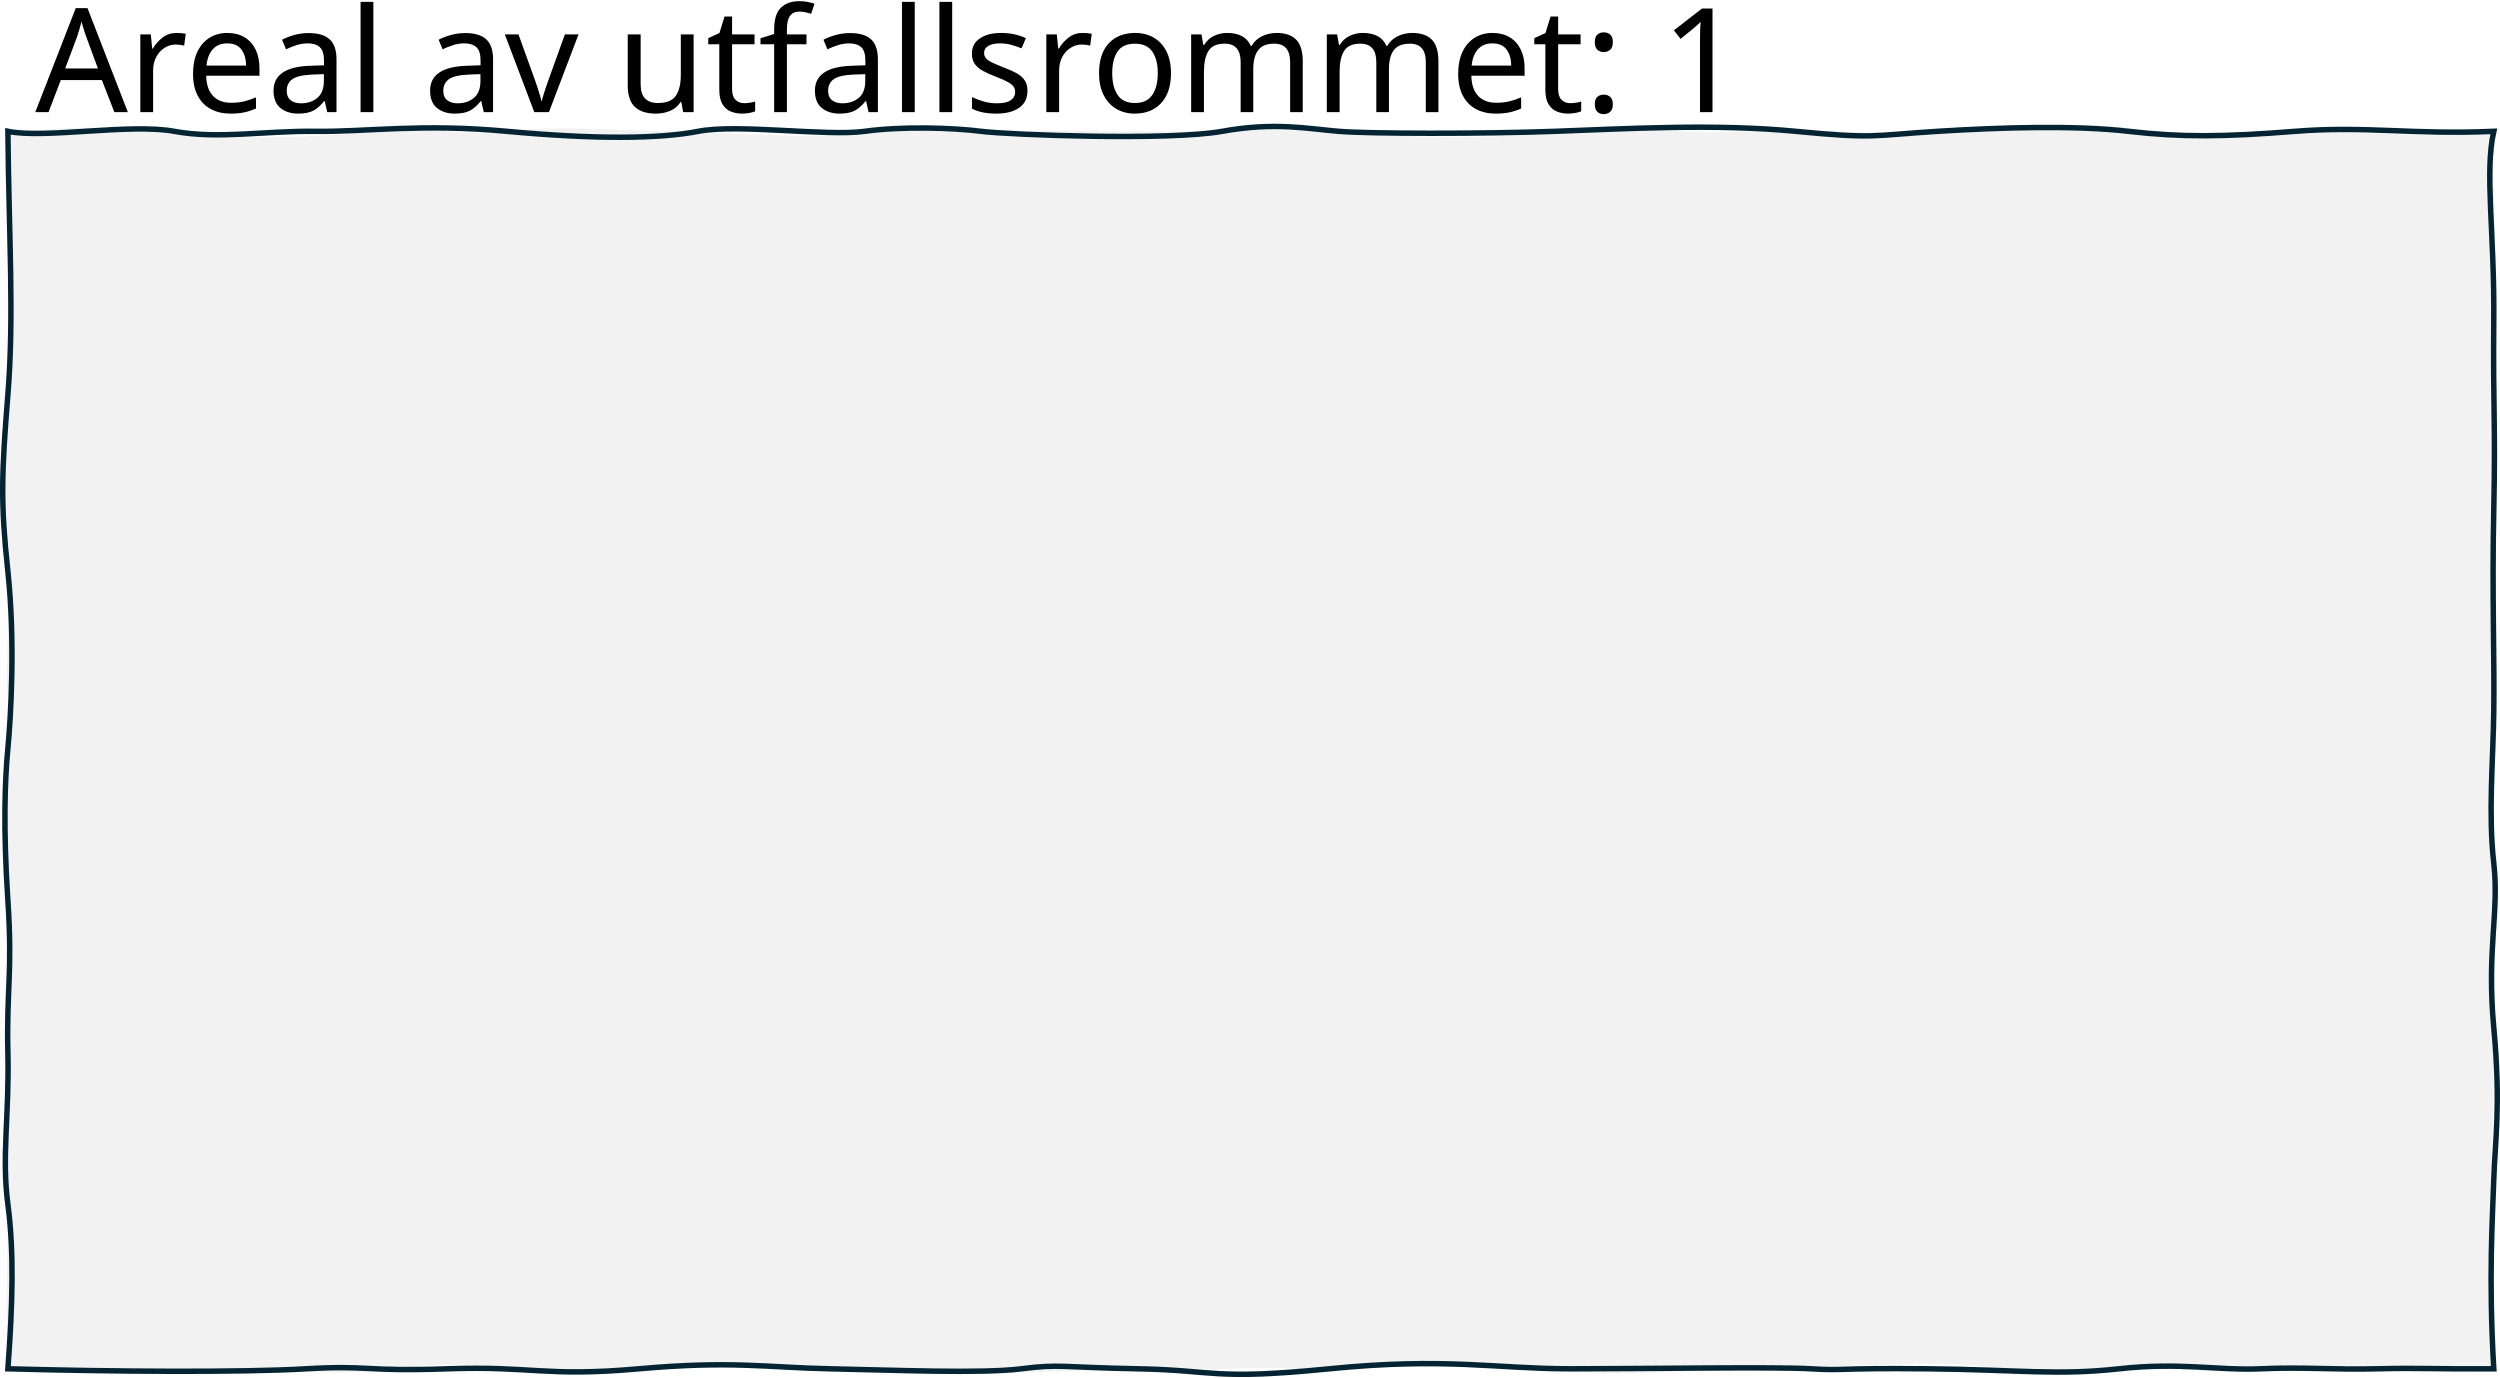
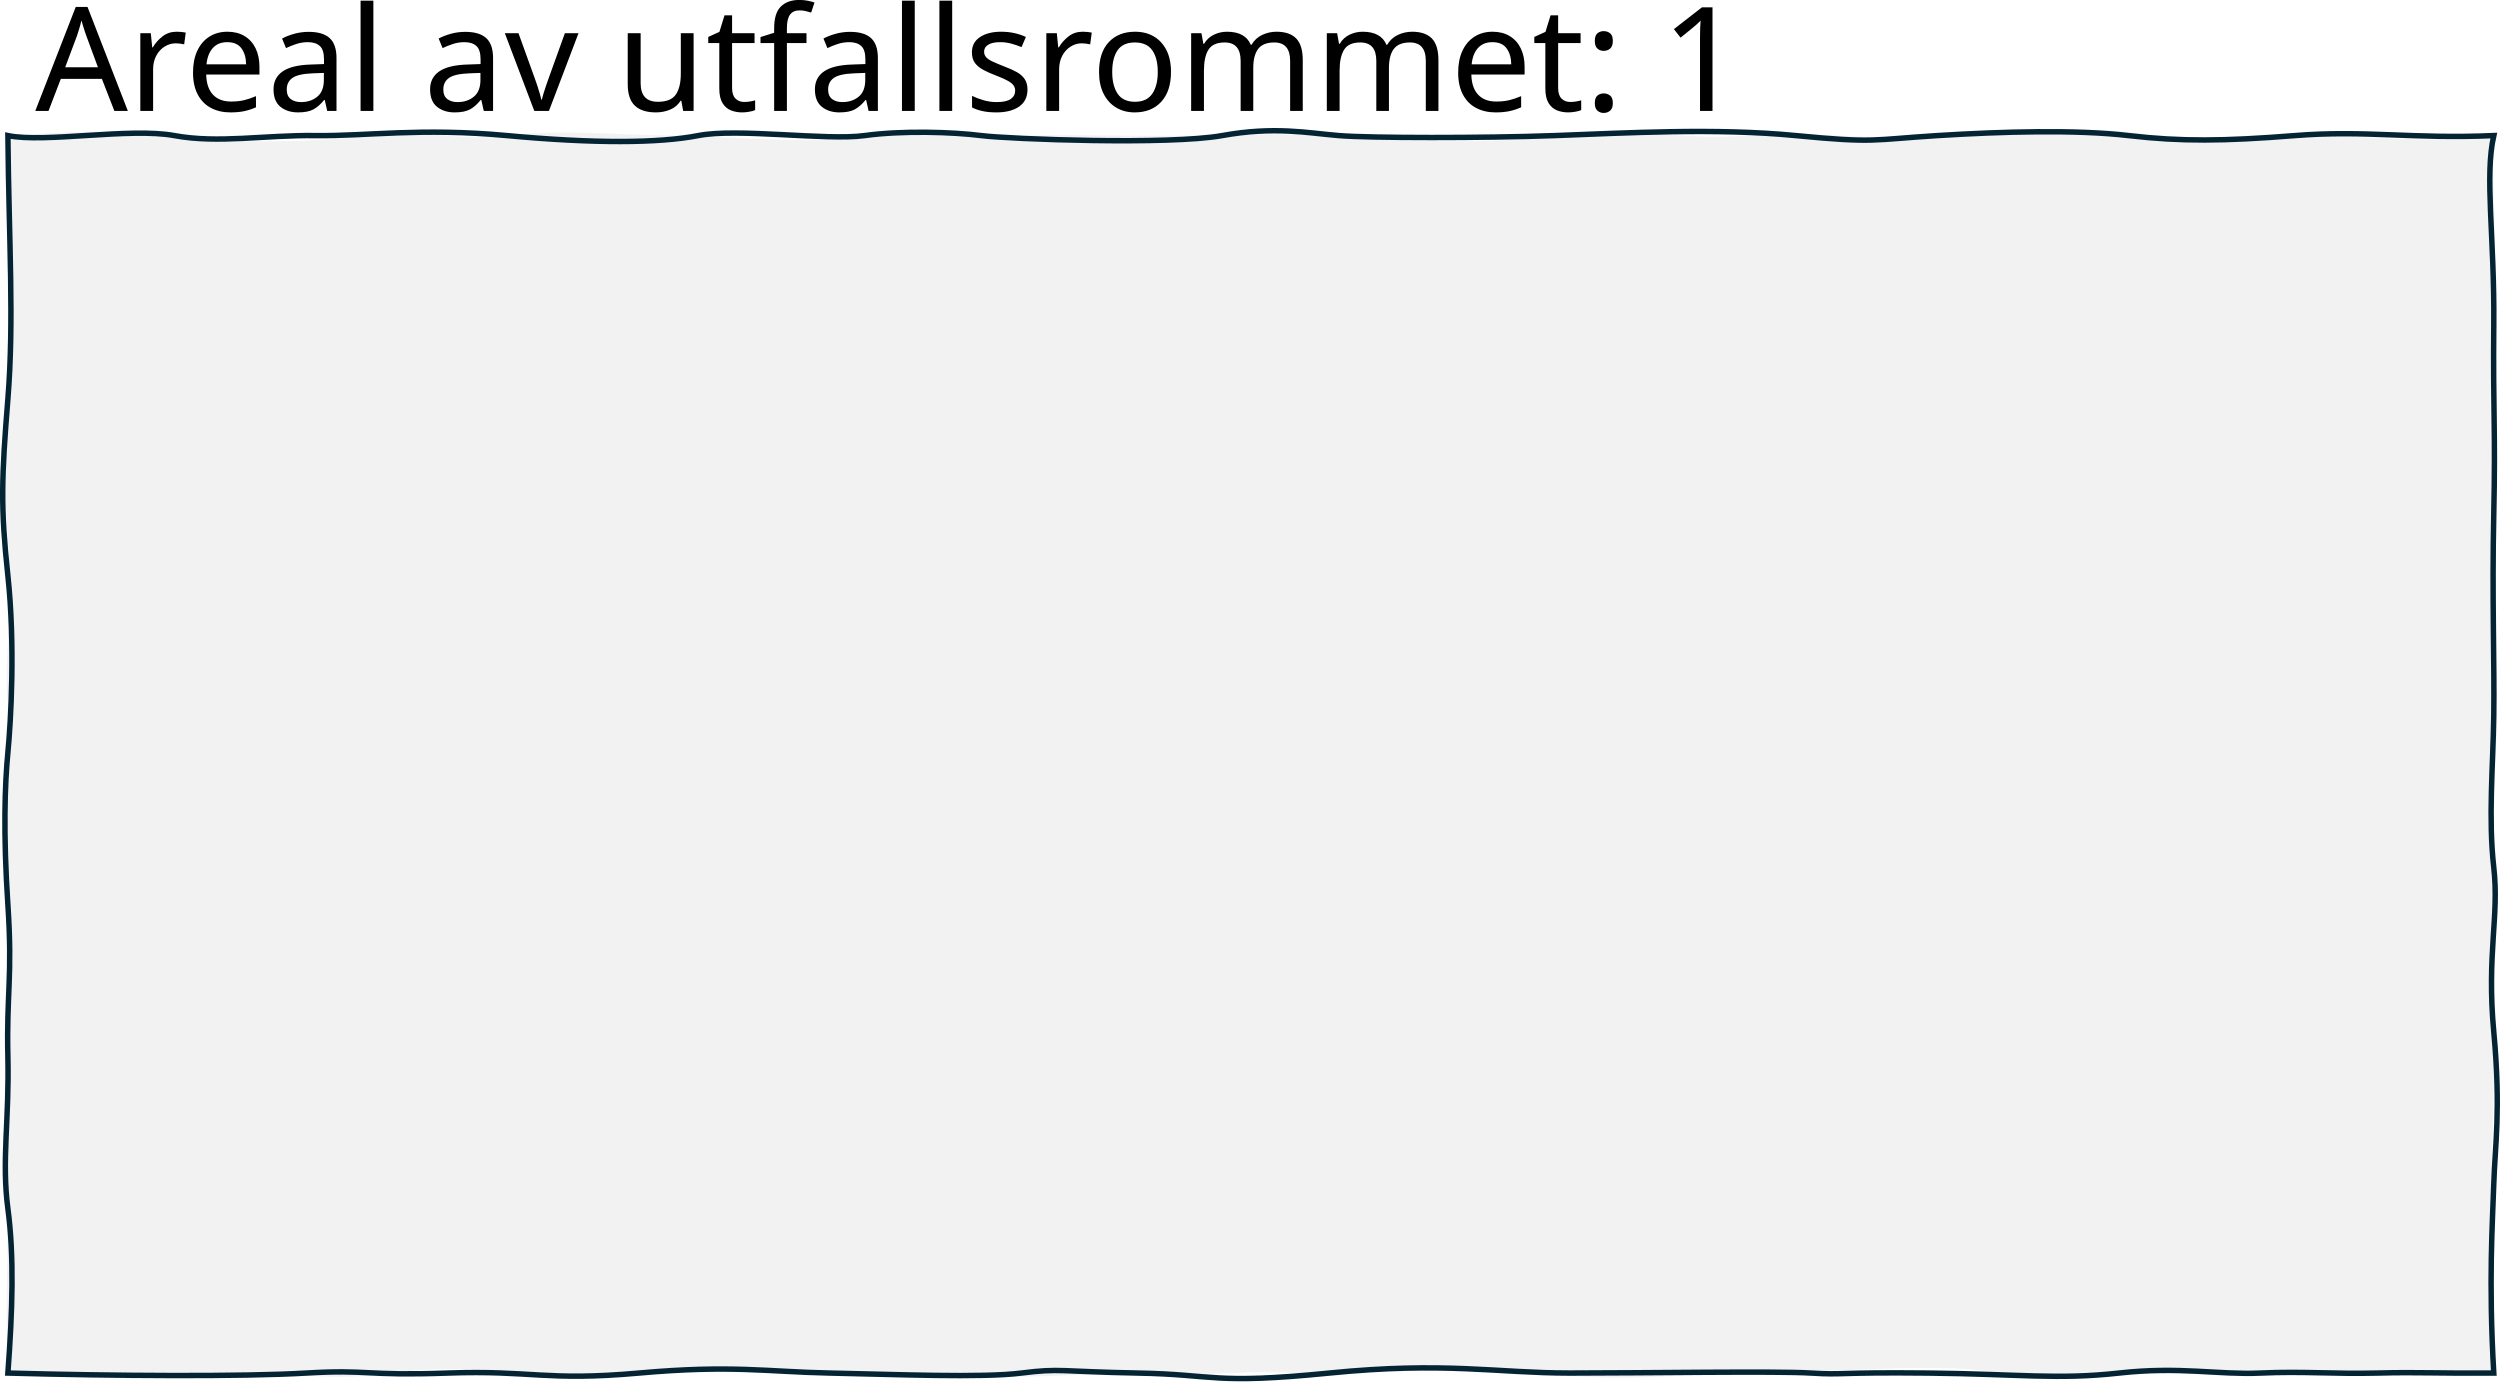
- <svg xmlns="http://www.w3.org/2000/svg" width="241.605mm" height="133.08mm" viewBox="0 0 241.605 133.08" version="1.1" id="svg5">
+ <svg xmlns="http://www.w3.org/2000/svg" width="241.605mm" height="133.492mm" viewBox="0 0 241.605 133.492" version="1.1" id="svg5">
  <defs id="defs2" />
-   <g id="layer1" transform="translate(-201.9961,-348.7565)">
-     <g transform="matrix(0.2645833,0,0,0.2645833,153.5455,325.4649)" id="g4460">
-       <path d="m 186,136 c 24.639,-1.203 33.809,-2.416 51.686,0 17.877,2.416 59.605,3.159 78.926,0 19.322,-3.159 31.881,2.353 51.686,0 19.806,-2.353 38.97,-0.254 60.767,0 21.797,0.254 49.844,3.585 78.926,0 29.082,-3.585 32.607,0.517 51.686,0 19.079,-0.517 34.944,0.364 60.766,0 25.822,-0.364 29.33,-0.831 42.606,0 13.276,0.831 61.235,4.215 88.006,0 26.772,-4.215 41.603,1.939 69.846,0 28.244,-1.939 52.3,2.703 78.927,0 26.627,-2.703 51.346,-3.414 69.846,0 18.499,3.414 36.756,0.735 51.686,0 14.93,-0.735 57.15,3.565 72.64,0 -0.89,14.481 1.26,34.2 0,60.051 -1.26,25.852 -1.88,51.58 0,69.092 1.88,17.512 -3.01,53.414 0,73.611 3.01,20.197 -1.68,28.762 0,55.532 1.68,26.77 -0.79,50.139 0,73.611 0.79,23.472 -3.82,92.622 0,120.103 -11.96,1.805 -24.55,1.085 -42.61,0 -18.05,-1.085 -35.73,1.93 -60.762,0 -25.028,-1.93 -62.902,3.865 -78.927,0 -16.024,-3.865 -50.585,-0.677 -88.006,0 -37.42,0.677 -44.344,3.43 -78.926,0 -34.582,-3.43 -50.316,-0.697 -69.846,0 -19.529,0.697 -21.947,-1.008 -42.606,0 -20.659,1.008 -26.222,-1.034 -42.606,0 -16.385,1.034 -54.027,2.66 -88.006,0 -33.98,-2.66 -52.003,-1.692 -88.007,0 -36.003,1.692 -57.998,-4.113 -88.006,0 -30.008,4.113 -39.04,-2.348 -51.686,0 -12.646,2.348 -52.542,-1.913 -88.006,0 -0.997,-19.767 -0.003,-45.85 0,-60.051 0.003,-14.202 -2.535,-51.123 0,-69.092 2.535,-17.969 1.818,-39.512 0,-55.531 -1.818,-16.019 1.719,-46.798 0,-60.052 -1.719,-13.254 1.982,-32.008 0,-60.051 -1.982,-28.043 -0.406,-44.546 0,-73.612 0.406,-29.065 -0.739,-50.837 0,-73.611 z" fill="#f2f2f2" fill-rule="evenodd" id="path4454" />
-       <path d="m 186,136 c 13.459,2.787 44.61,-2.981 60.766,0 16.156,2.981 33.131,-0.256 51.686,0 18.556,0.256 38.155,-2.943 69.846,0 31.692,2.943 55.47,2.826 69.847,0 14.376,-2.826 46.867,1.91 60.766,0 13.899,-1.91 32.194,-1.314 42.606,0 10.412,1.314 68.838,3.478 88.006,0 19.168,-3.478 31.378,-0.919 42.606,0 11.228,0.919 52.674,0.961 78.926,0 26.253,-0.961 58.771,-2.835 88.007,0 29.235,2.835 27.693,1.495 51.686,0 23.992,-1.495 50.643,-2.225 69.846,0 19.203,2.225 34.891,2.059 60.766,0 25.87,-2.059 42.95,1.302 72.64,0 -3.42,15.021 0.3,36.861 0,69.091 -0.3,32.231 0.66,38.473 0,69.092 -0.66,30.619 0.27,54.681 0,73.611 -0.27,18.93 -2.04,37.466 0,55.532 2.04,18.066 -2.64,31.477 0,60.051 2.64,28.574 0.43,41.529 0,55.532 -0.43,14.002 -1.96,35.228 0,69.091 -20.44,0.158 -26.91,-0.399 -42.61,0 -15.69,0.399 -27.08,-0.709 -42.6,0 -15.524,0.709 -29.274,-2.495 -51.688,0 -22.415,2.495 -36.255,0.35 -69.847,0 -33.592,-0.35 -30.441,0.764 -42.606,0 -12.165,-0.764 -60.854,-10e-4 -88.006,0 -27.152,10e-4 -45.367,-4.256 -88.006,0 -42.639,4.256 -41.29,0.522 -69.846,0 -28.557,-0.522 -28.253,-1.824 -42.606,0 -14.354,1.824 -46.544,0.464 -69.846,0 -23.303,-0.464 -35.81,-3.037 -69.847,0 -34.036,3.037 -39.2,-1.088 -69.846,0 -30.646,1.088 -28.534,-1.367 -51.686,0 -23.152,1.367 -70.65,1.051 -108.96,0 1.677,-22.728 2.334,-42.382 0,-60.051 -2.334,-17.669 0.539,-32.506 0,-55.532 -0.539,-23.025 1.743,-29.284 0,-55.531 -1.743,-26.248 -1.109,-43.922 0,-55.532 1.109,-11.61 2.708,-39.286 0,-64.571 -2.708,-25.285 -2.303,-35.855 0,-64.572 2.303,-28.716 0.382,-57.09 0,-96.211 z" stroke="#042433" stroke-width="2" stroke-miterlimit="8" fill="none" fill-rule="evenodd" id="path4456" />
-       <text font-family="Handlee, Handlee_MSFontService, sans-serif" font-weight="400" font-size="53px" transform="translate(196.006,129)" id="text4458">Areal av utfallsrommet: 1</text>
+   <g id="layer1" transform="translate(195.5522,-1168.402)">
+     <g transform="matrix(0.2645833,0,0,0.2645833,-244.0028,1145.522)" id="g13658">
+       <path d="m 186,136 c 24.639,-1.203 33.809,-2.416 51.686,0 17.877,2.416 59.605,3.159 78.926,0 19.322,-3.159 31.881,2.353 51.686,0 19.806,-2.353 38.97,-0.254 60.767,0 21.797,0.254 49.844,3.585 78.926,0 29.082,-3.585 32.607,0.517 51.686,0 19.079,-0.517 34.944,0.364 60.766,0 25.822,-0.364 29.33,-0.831 42.606,0 13.276,0.831 61.235,4.215 88.006,0 26.772,-4.215 41.603,1.939 69.846,0 28.244,-1.939 52.3,2.703 78.927,0 26.627,-2.703 51.346,-3.414 69.846,0 18.499,3.414 36.756,0.735 51.686,0 14.93,-0.735 57.15,3.565 72.64,0 -0.89,14.481 1.26,34.2 0,60.051 -1.26,25.852 -1.88,51.58 0,69.092 1.88,17.512 -3.01,53.414 0,73.611 3.01,20.197 -1.68,28.762 0,55.532 1.68,26.77 -0.79,50.139 0,73.611 0.79,23.472 -3.82,92.622 0,120.103 -11.96,1.805 -24.55,1.085 -42.61,0 -18.05,-1.085 -35.73,1.93 -60.762,0 -25.028,-1.93 -62.902,3.865 -78.927,0 -16.024,-3.865 -50.585,-0.677 -88.006,0 -37.42,0.677 -44.344,3.43 -78.926,0 -34.582,-3.43 -50.316,-0.697 -69.846,0 -19.529,0.697 -21.947,-1.008 -42.606,0 -20.659,1.008 -26.222,-1.034 -42.606,0 -16.385,1.034 -54.027,2.66 -88.006,0 -33.98,-2.66 -52.003,-1.692 -88.007,0 -36.003,1.692 -57.998,-4.113 -88.006,0 -30.008,4.113 -39.04,-2.348 -51.686,0 -12.646,2.348 -52.542,-1.913 -88.006,0 -0.997,-19.767 -0.003,-45.85 0,-60.051 0.003,-14.202 -2.535,-51.123 0,-69.092 2.535,-17.969 1.818,-39.512 0,-55.531 -1.818,-16.019 1.719,-46.798 0,-60.052 -1.719,-13.254 1.982,-32.008 0,-60.051 -1.982,-28.043 -0.406,-44.546 0,-73.612 0.406,-29.065 -0.739,-50.837 0,-73.611 z" fill="#f2f2f2" fill-rule="evenodd" id="path13652" />
+       <path d="m 186,136 c 13.459,2.787 44.61,-2.981 60.766,0 16.156,2.981 33.131,-0.256 51.686,0 18.556,0.256 38.155,-2.943 69.846,0 31.692,2.943 55.47,2.826 69.847,0 14.376,-2.826 46.867,1.91 60.766,0 13.899,-1.91 32.194,-1.314 42.606,0 10.412,1.314 68.838,3.478 88.006,0 19.168,-3.478 31.378,-0.919 42.606,0 11.228,0.919 52.674,0.961 78.926,0 26.253,-0.961 58.771,-2.835 88.007,0 29.235,2.835 27.693,1.495 51.686,0 23.992,-1.495 50.643,-2.225 69.846,0 19.203,2.225 34.891,2.059 60.766,0 25.87,-2.059 42.95,1.302 72.64,0 -3.42,15.021 0.3,36.861 0,69.091 -0.3,32.231 0.66,38.473 0,69.092 -0.66,30.619 0.27,54.681 0,73.611 -0.27,18.93 -2.04,37.466 0,55.532 2.04,18.066 -2.64,31.477 0,60.051 2.64,28.574 0.43,41.529 0,55.532 -0.43,14.002 -1.96,35.228 0,69.091 -20.44,0.158 -26.91,-0.399 -42.61,0 -15.69,0.399 -27.08,-0.709 -42.6,0 -15.524,0.709 -29.274,-2.495 -51.688,0 -22.415,2.495 -36.255,0.35 -69.847,0 -33.592,-0.35 -30.441,0.764 -42.606,0 -12.165,-0.764 -60.854,-10e-4 -88.006,0 -27.152,10e-4 -45.367,-4.256 -88.006,0 -42.639,4.256 -41.29,0.522 -69.846,0 -28.557,-0.522 -28.253,-1.824 -42.606,0 -14.354,1.824 -46.544,0.464 -69.846,0 -23.303,-0.464 -35.81,-3.037 -69.847,0 -34.036,3.037 -39.2,-1.088 -69.846,0 -30.646,1.088 -28.534,-1.367 -51.686,0 -23.152,1.367 -70.65,1.051 -108.96,0 1.677,-22.728 2.334,-42.382 0,-60.051 -2.334,-17.669 0.539,-32.506 0,-55.532 -0.539,-23.025 1.743,-29.284 0,-55.531 -1.743,-26.248 -1.109,-43.922 0,-55.532 1.109,-11.61 2.708,-39.286 0,-64.571 -2.708,-25.285 -2.303,-35.855 0,-64.572 2.303,-28.716 0.382,-57.09 0,-96.211 z" stroke="#042433" stroke-width="2" stroke-miterlimit="8" fill="none" fill-rule="evenodd" id="path13654" />
+       <text font-family="Kalam, Kalam_MSFontService, sans-serif" font-weight="400" font-size="53px" transform="translate(196.006,127)" id="text13656">Areal av utfallsrommet: 1</text>
    </g>
  </g>
</svg>
